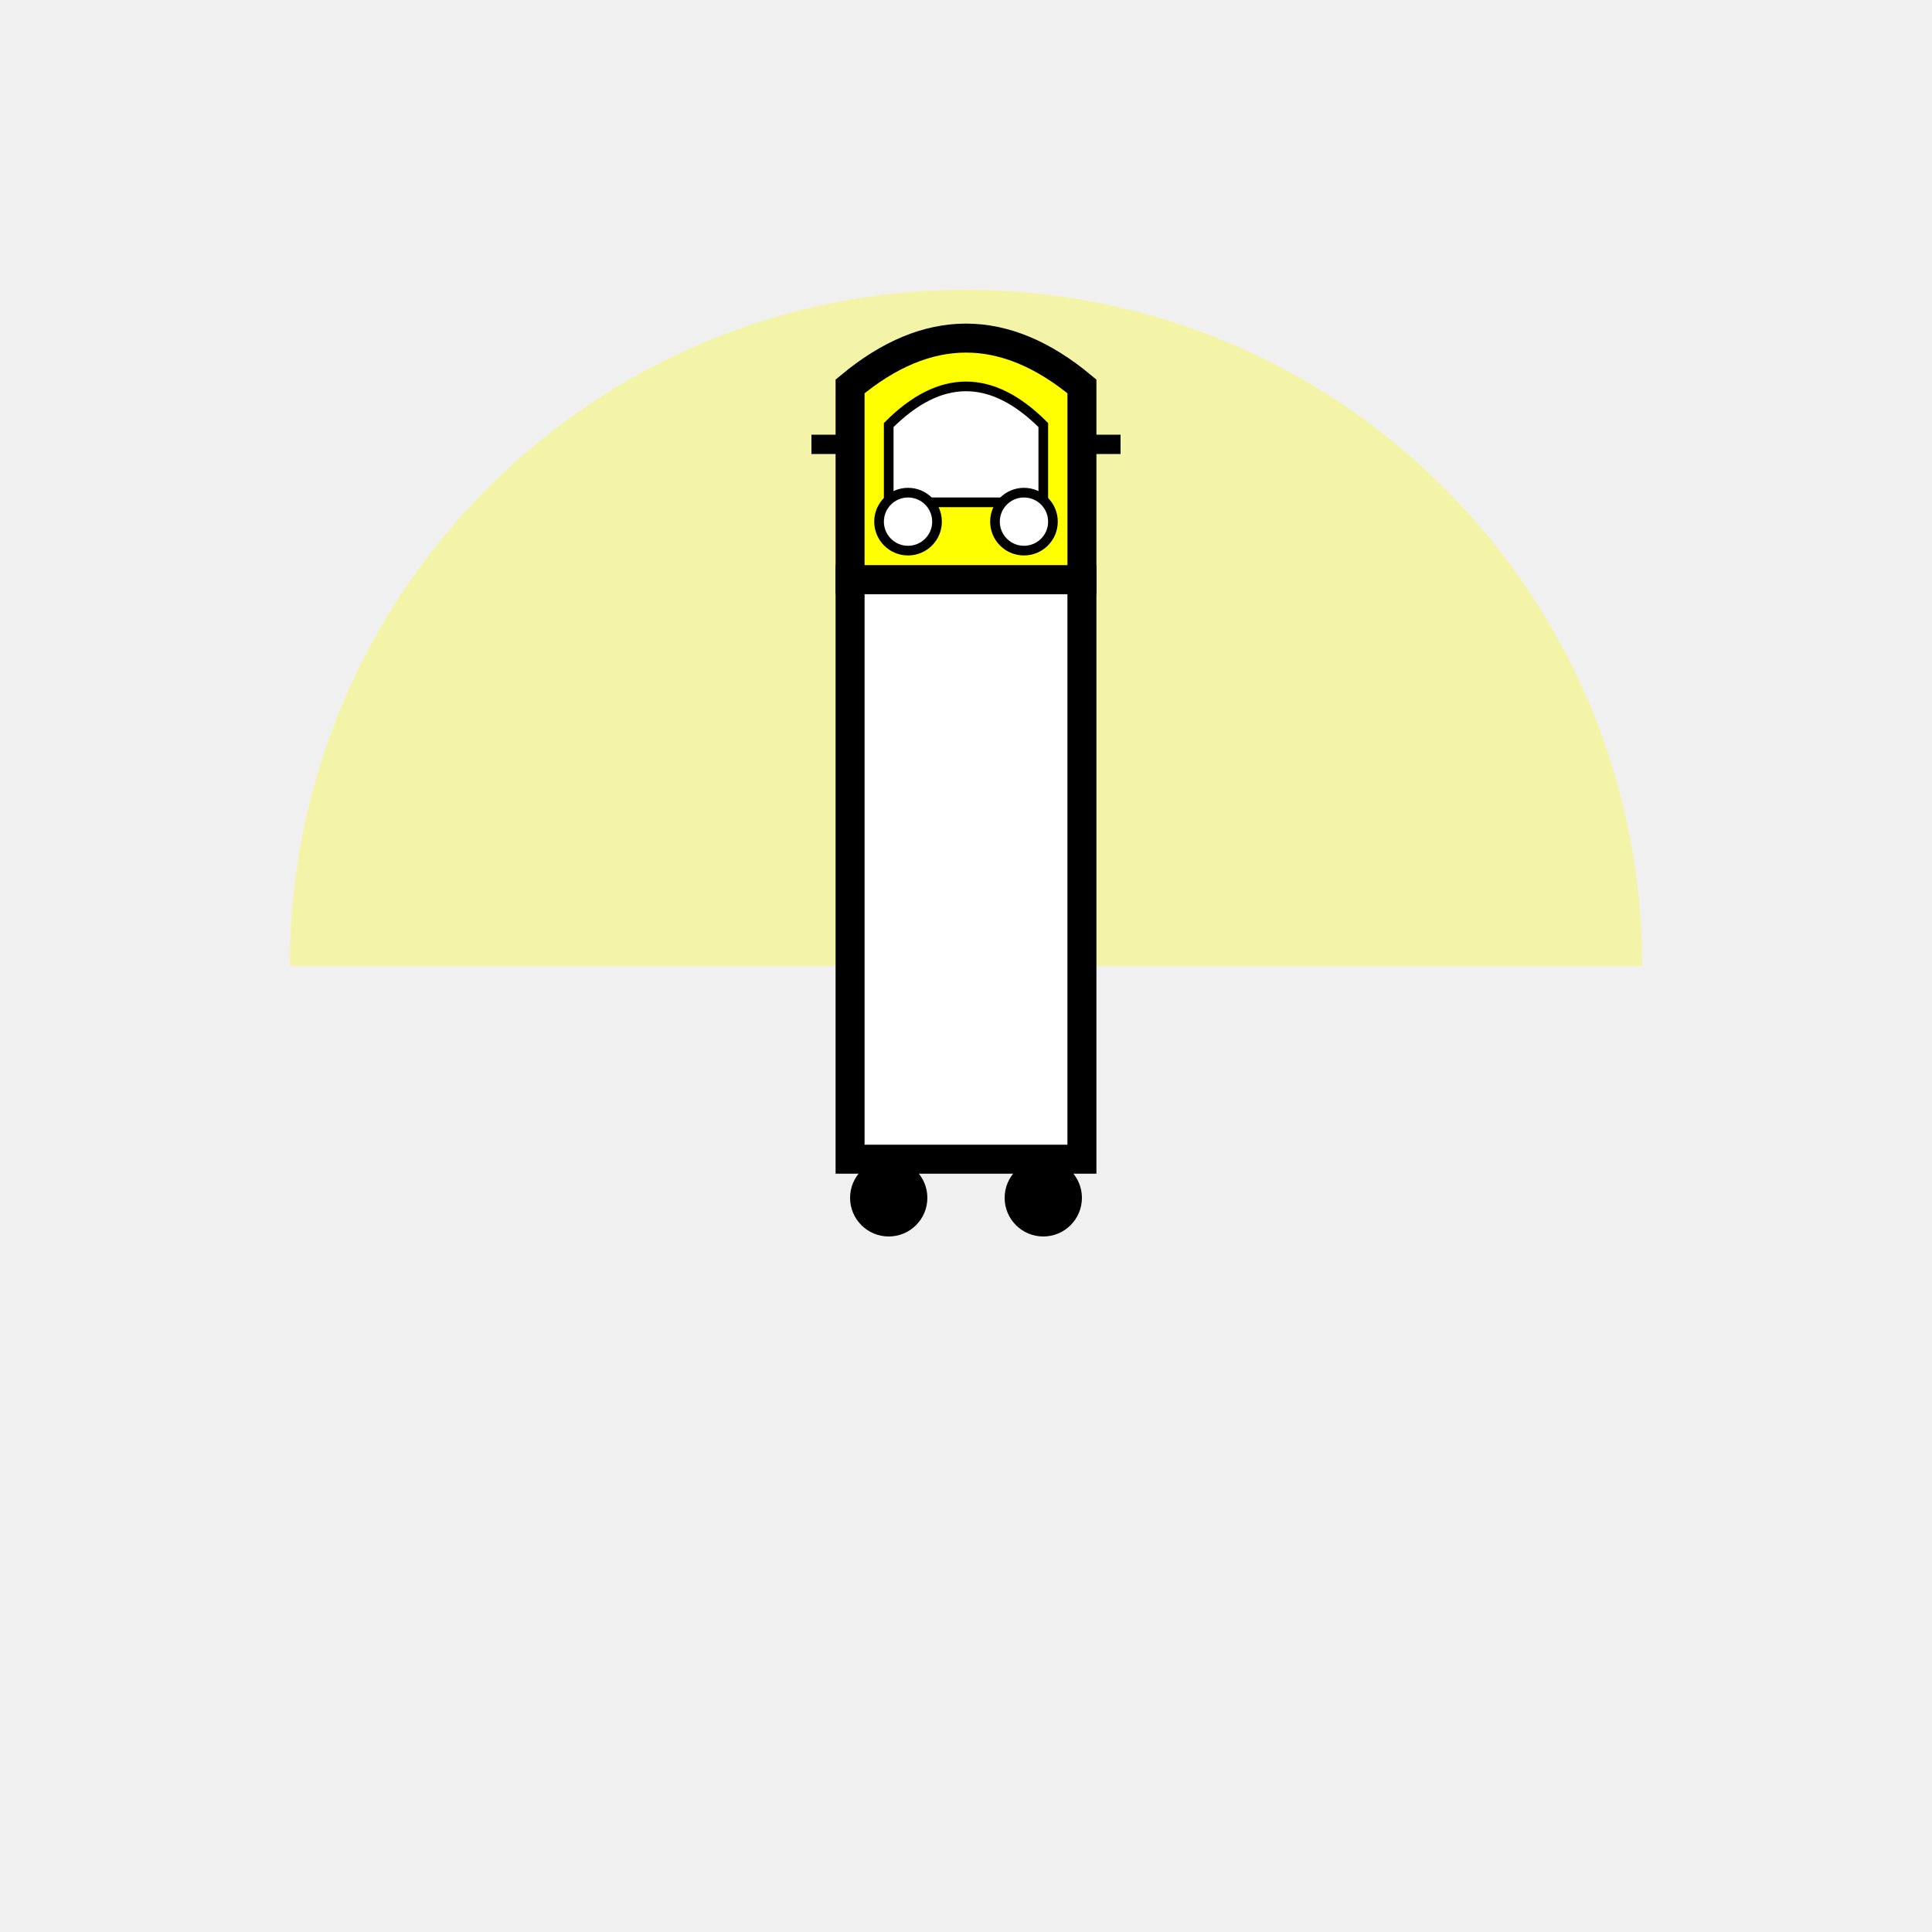
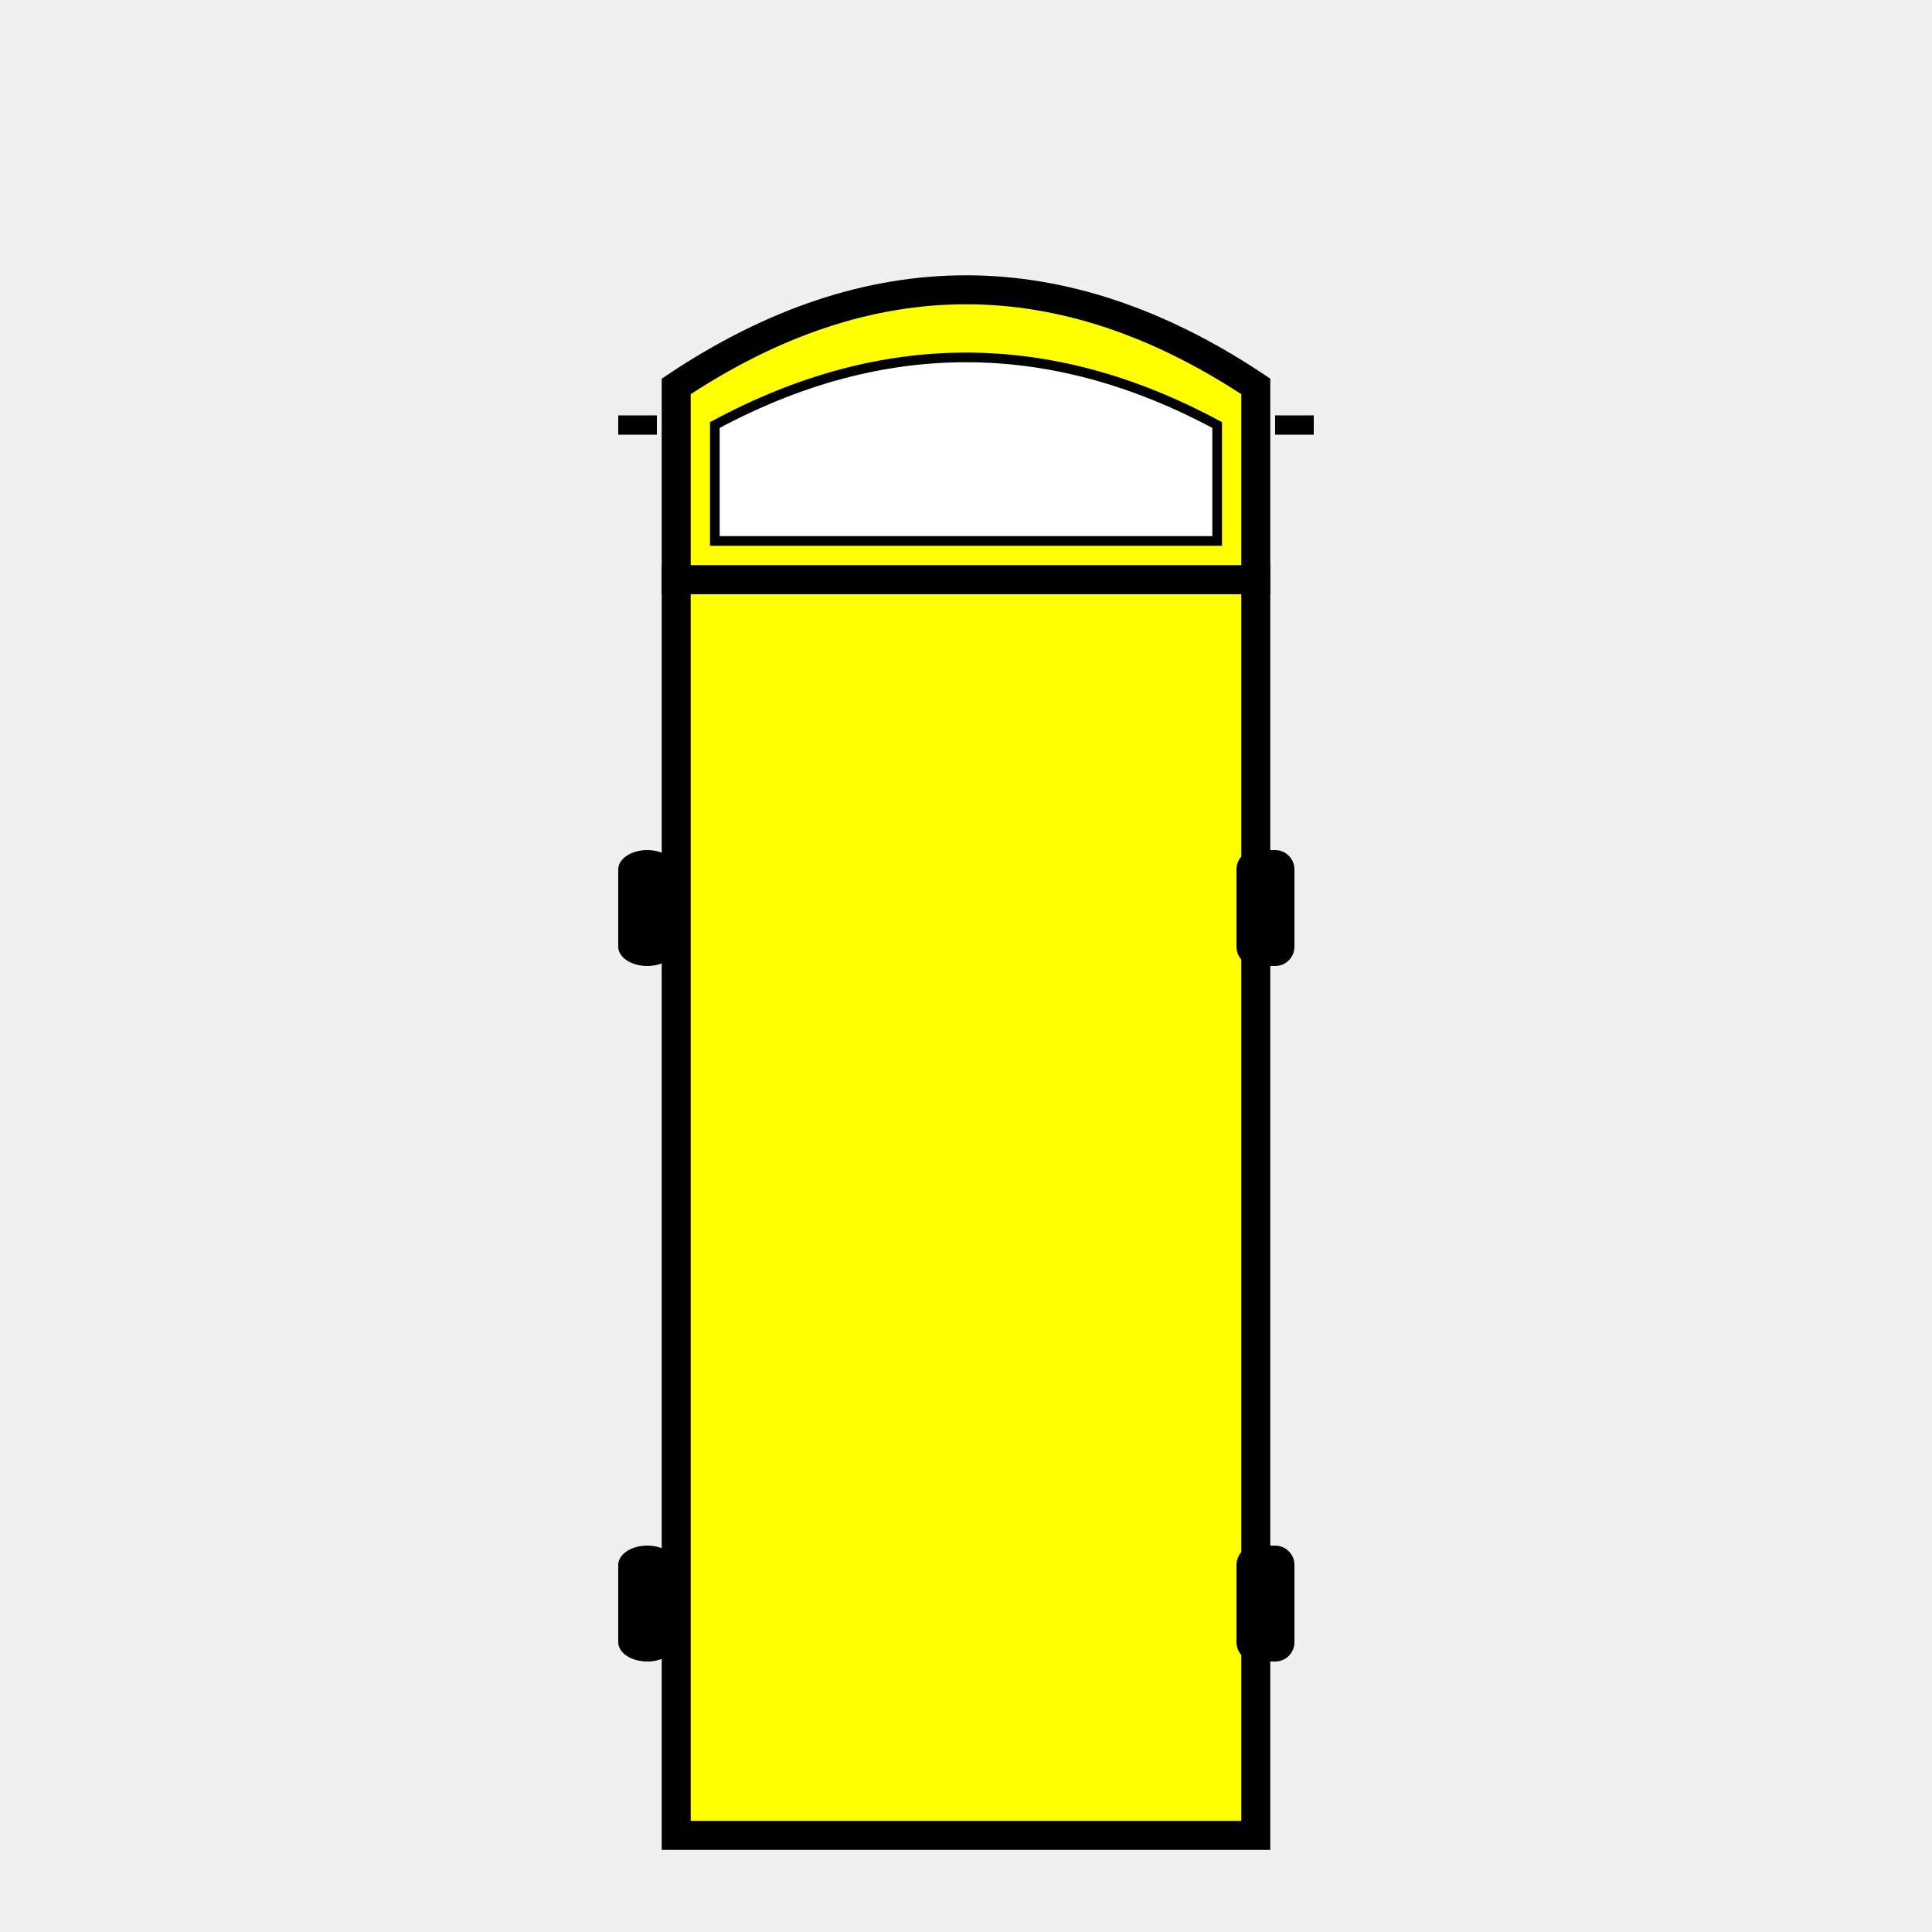
<svg xmlns="http://www.w3.org/2000/svg" width="100" height="100" viewBox="0 0 100 100">
-   <path d="M50,50 L50,15 A35,35 0 0,1 85,50 Z" fill="rgba(255, 255, 0, 0.3)" />
-   <path d="M50,50 L50,15 A35,35 0 0,0 15,50 Z" fill="rgba(255, 255, 0, 0.3)" />
-   <rect x="44" y="30" width="12" height="30" fill="white" stroke="black" stroke-width="1.5" />
-   <path d="M44,20 Q50,15 56,20 L56,30 L44,30 Z" fill="yellow" stroke="black" stroke-width="1.5" />
-   <path d="M46,22 Q50,18 54,22 L54,26 L46,26 Z" fill="white" stroke="black" stroke-width="0.5" />
-   <circle cx="47" cy="27" r="1.5" fill="white" stroke="black" stroke-width="0.5" />
-   <circle cx="53" cy="27" r="1.5" fill="white" stroke="black" stroke-width="0.5" />
-   <circle cx="46" cy="62" r="2" fill="black" />
-   <circle cx="54" cy="62" r="2" fill="black" />
-   <line x1="42" y1="23" x2="44" y2="23" stroke="black" stroke-width="1" />
-   <line x1="56" y1="23" x2="58" y2="23" stroke="black" stroke-width="1" />
+   <rect x="35" y="30" width="30" height="65" fill="yellow" opacity="1" stroke="black" stroke-width="1.5" />
+   <path d="M35,20 Q50,10 65,20 L65,30 L35,30 Z" fill="yellow" stroke="black" stroke-width="1.5" />
+   <path d="M37,22 Q50,15 63,22 L63,28 L37,28 Z" fill="white" stroke="black" stroke-width="0.5" />
+   <line x1="34" y1="22" x2="32" y2="22" stroke="black" stroke-width="1" />
+   <line x1="66" y1="22" x2="68" y2="22" stroke="black" stroke-width="1" />
+   <rect x="64" y="80" width="3" height="6" fill="black" rx="1" ry="1" />
+   <rect x="32" y="80" width="3" height="6" fill="black" rx="2" ry="1" />
+   <rect x="64" y="44" width="3" height="6" fill="black" rx="1" ry="1" />
+   <rect x="32" y="44" width="3" height="6" fill="black" rx="2" ry="1" />
</svg>
